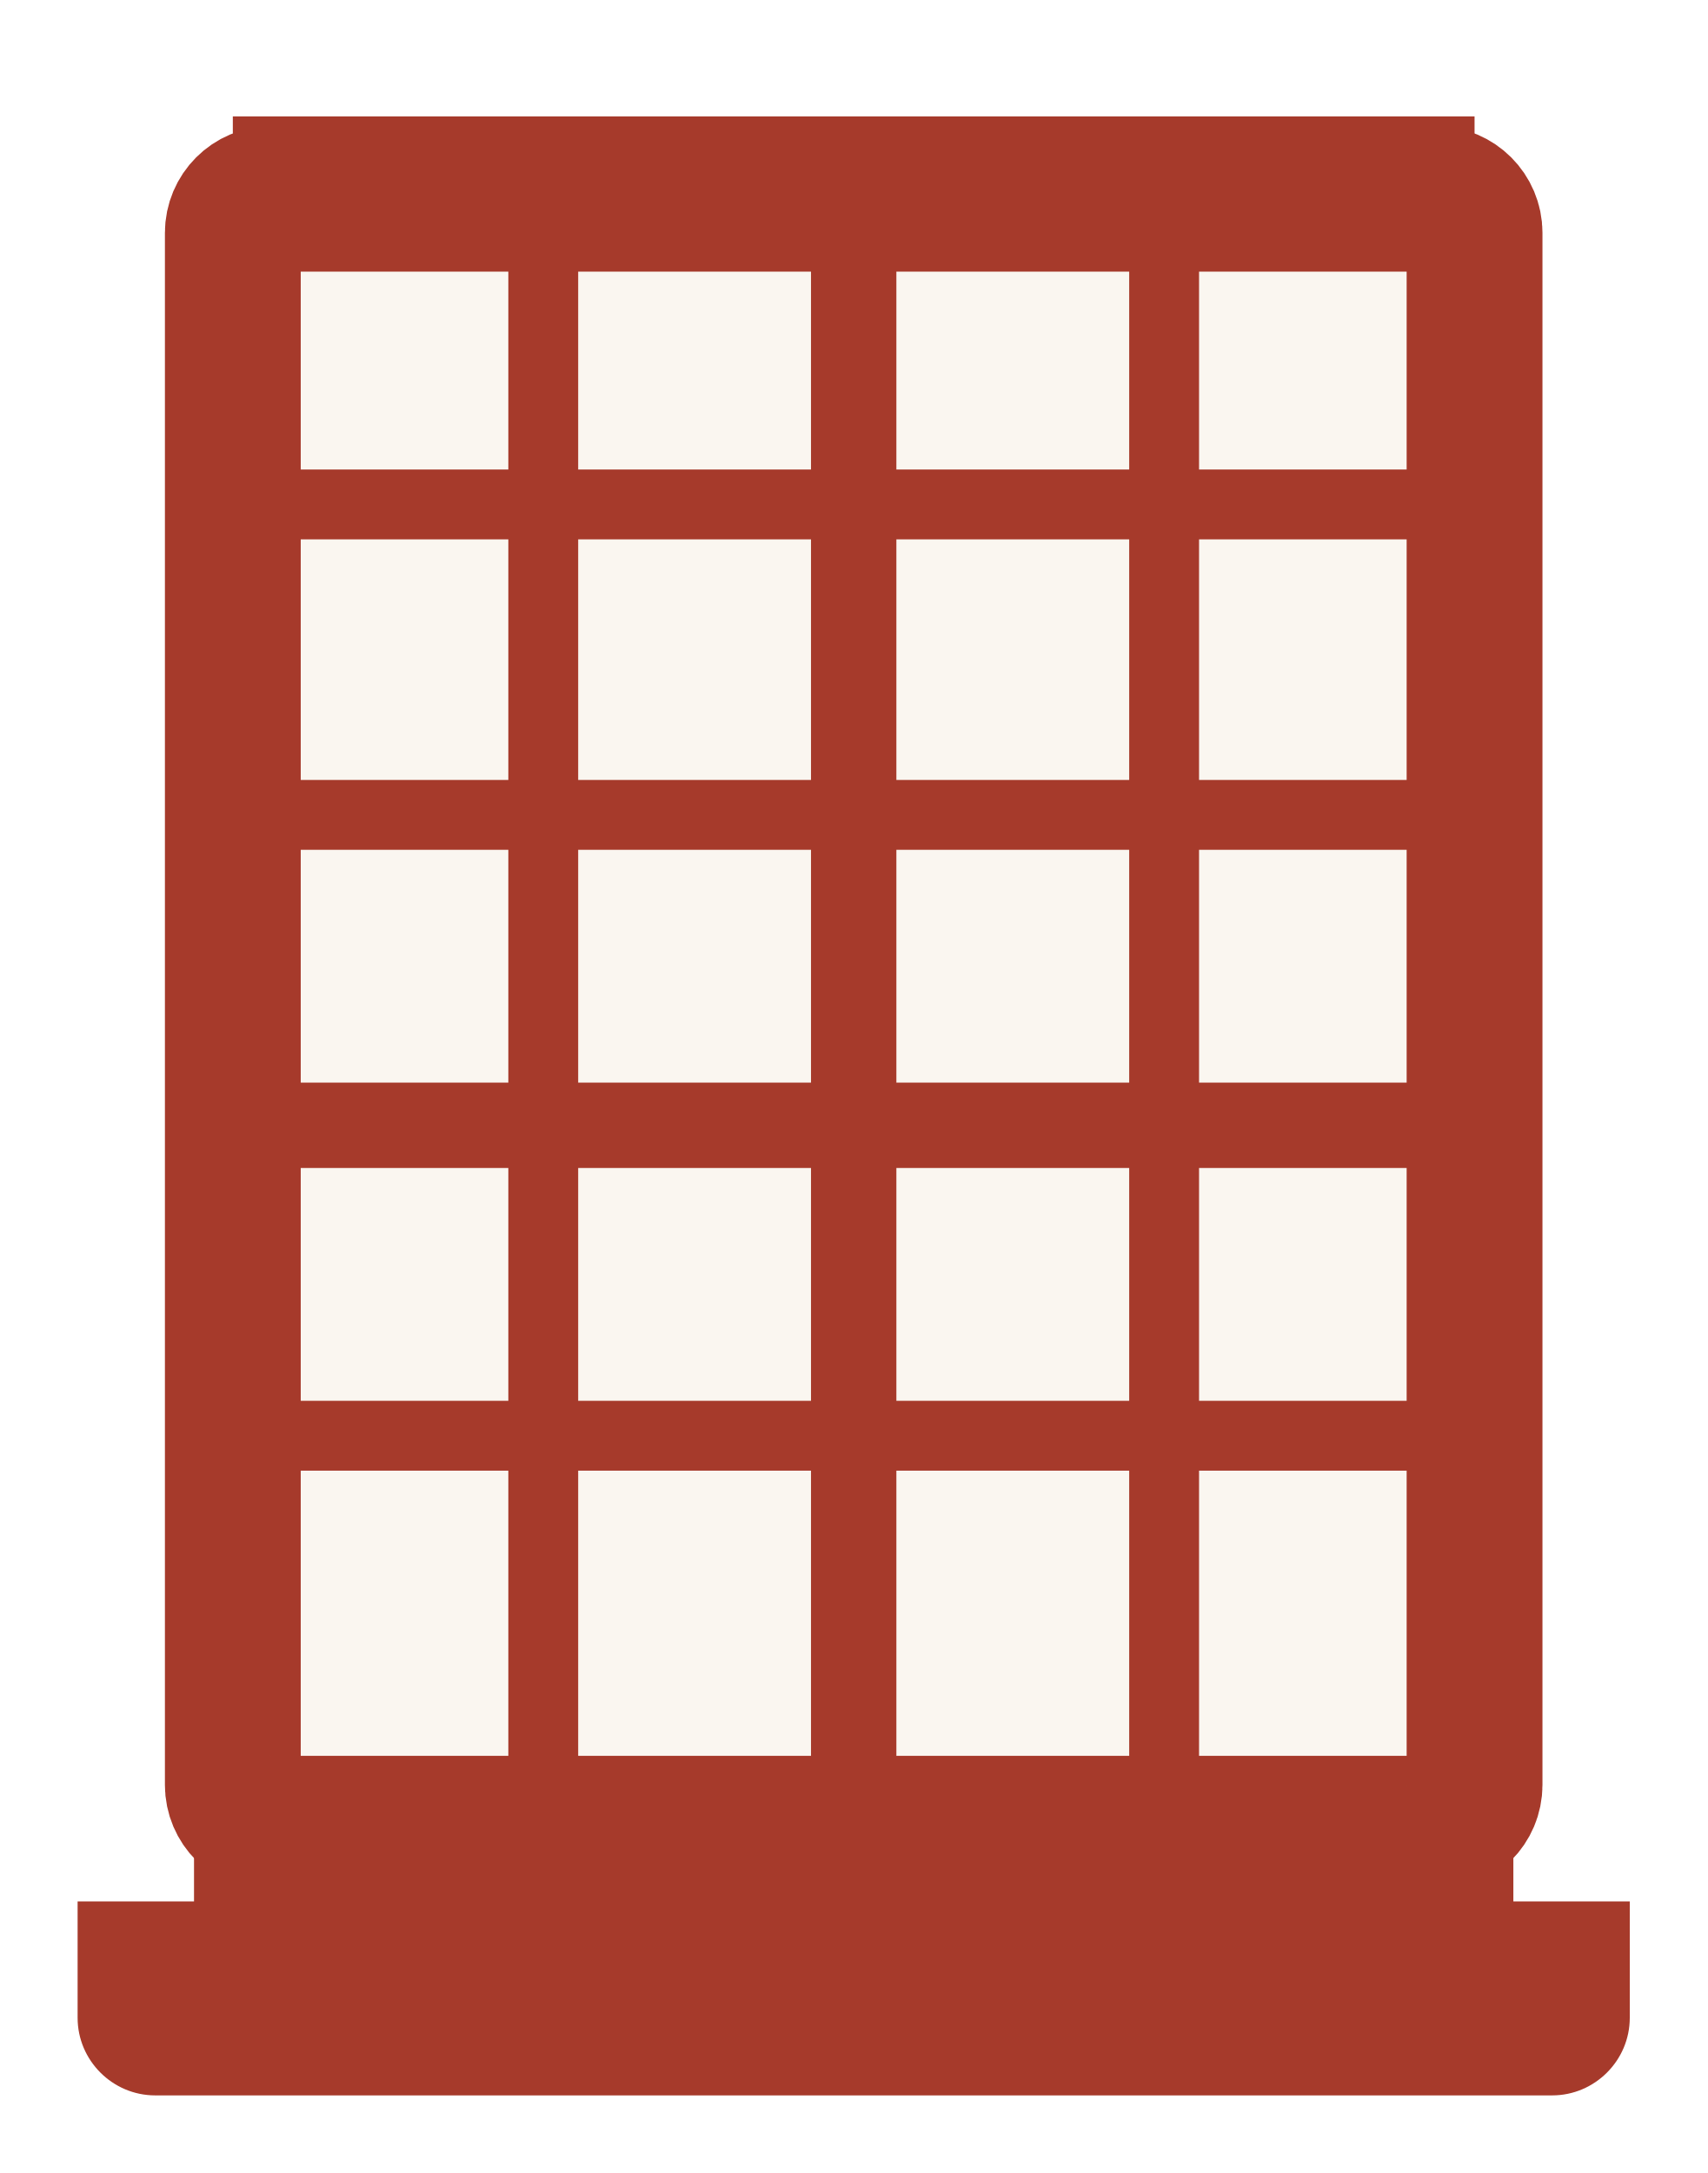
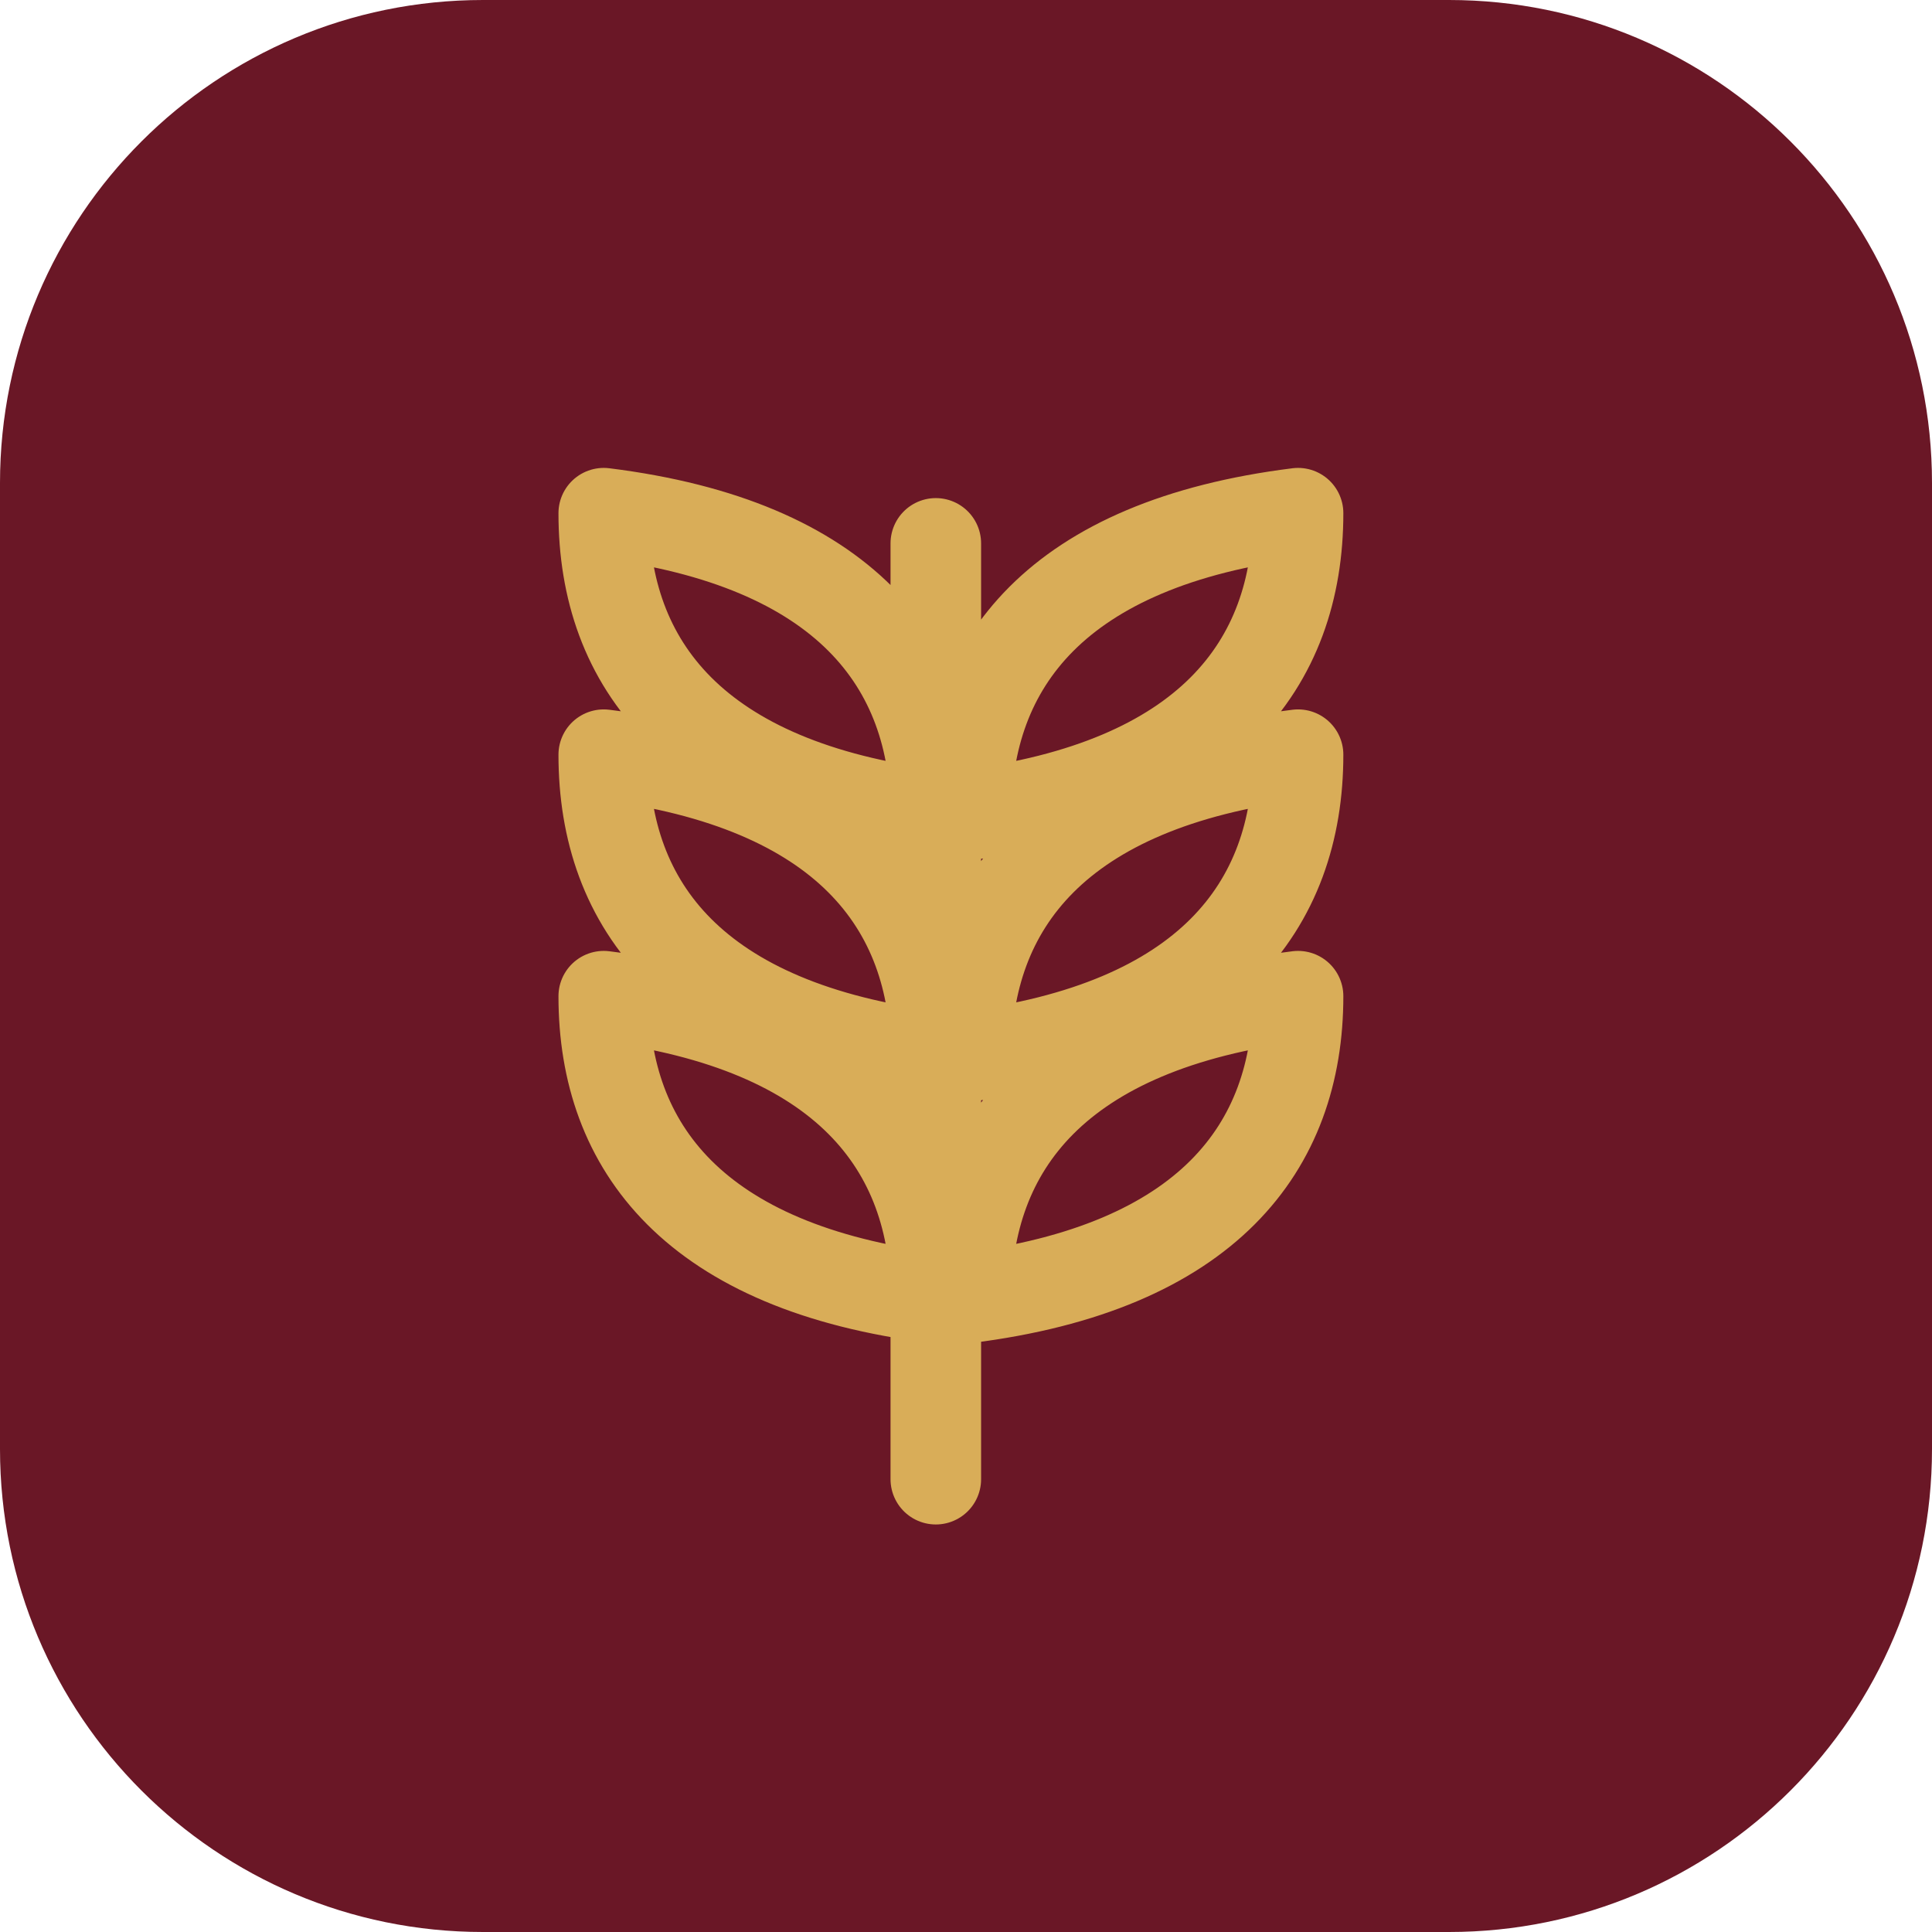
- <svg xmlns="http://www.w3.org/2000/svg" viewBox="0 0 44 56" fill="none">
-   <path d="M2 49H42V52C42 53.1 41.1 54 40 54H4C2.9 54 2 53.1 2 52V49Z" fill="#A63A2B" />
-   <rect x="5" y="47" width="34" height="3" fill="#A63A2B" />
-   <rect x="6" y="5" width="32" height="42" rx="1" stroke="#A63A2B" stroke-width="3.5" fill="#FAF6F0" />
-   <line x1="6" y1="5" x2="38" y2="5" stroke="#A63A2B" stroke-width="4" />
-   <line x1="14" y1="6" x2="14" y2="47" stroke="#A63A2B" stroke-width="1.8" />
-   <line x1="22" y1="6" x2="22" y2="47" stroke="#A63A2B" stroke-width="2.2" />
-   <line x1="30" y1="6" x2="30" y2="47" stroke="#A63A2B" stroke-width="1.8" />
-   <line x1="6" y1="13" x2="38" y2="13" stroke="#A63A2B" stroke-width="1.8" />
-   <line x1="6" y1="21" x2="38" y2="21" stroke="#A63A2B" stroke-width="1.8" />
-   <line x1="6" y1="29" x2="38" y2="29" stroke="#A63A2B" stroke-width="2.2" />
-   <line x1="6" y1="37" x2="38" y2="37" stroke="#A63A2B" stroke-width="1.8" />
+ <svg xmlns="http://www.w3.org/2000/svg" viewBox="0 0 64 64">
+   <rect width="64" height="64" rx="16" fill="#6a1726" />
+   <path d="M31 49V18M31 27c-8-1-11-5-11-10 8 1 11 5 11 10Zm0 8c-8-1-11-5-11-10 8 1 11 5 11 10Zm0 8c-8-1-11-5-11-10 8 1 11 5 11 10Zm1-16c8-1 11-5 11-10-8 1-11 5-11 10Zm0 8c8-1 11-5 11-10-8 1-11 5-11 10Zm0 8c8-1 11-5 11-10-8 1-11 5-11 10Z" fill="none" stroke="#d9ad58" stroke-width="3" stroke-linecap="round" stroke-linejoin="round" />
</svg>
